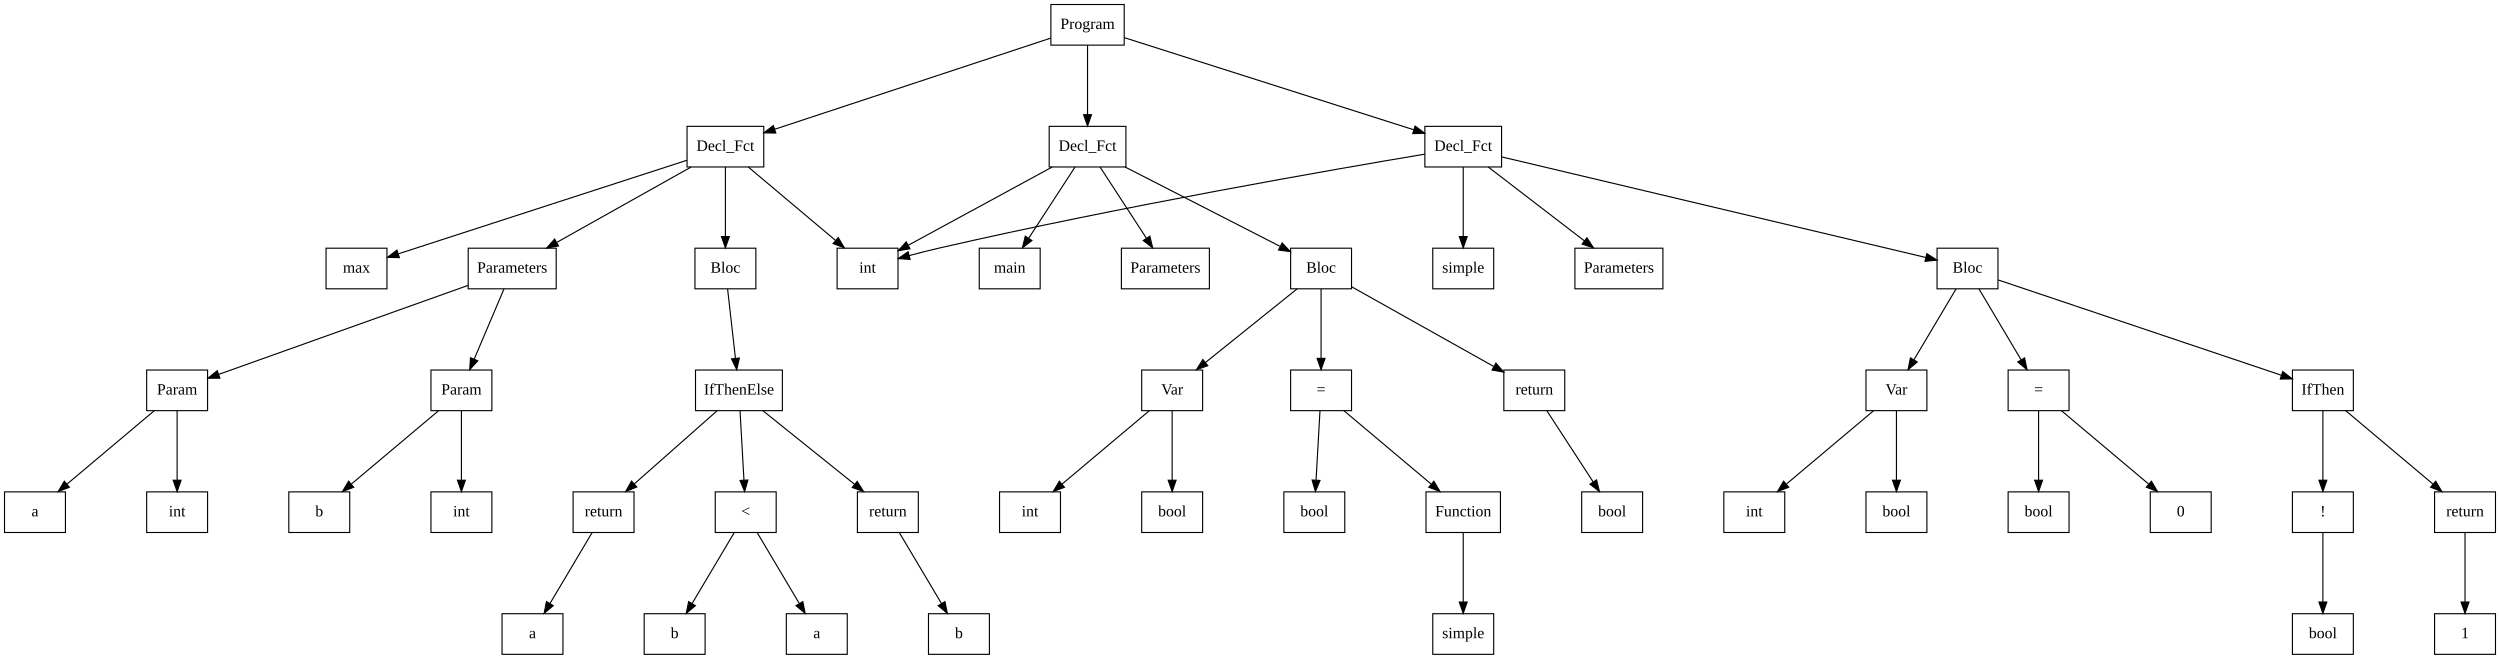
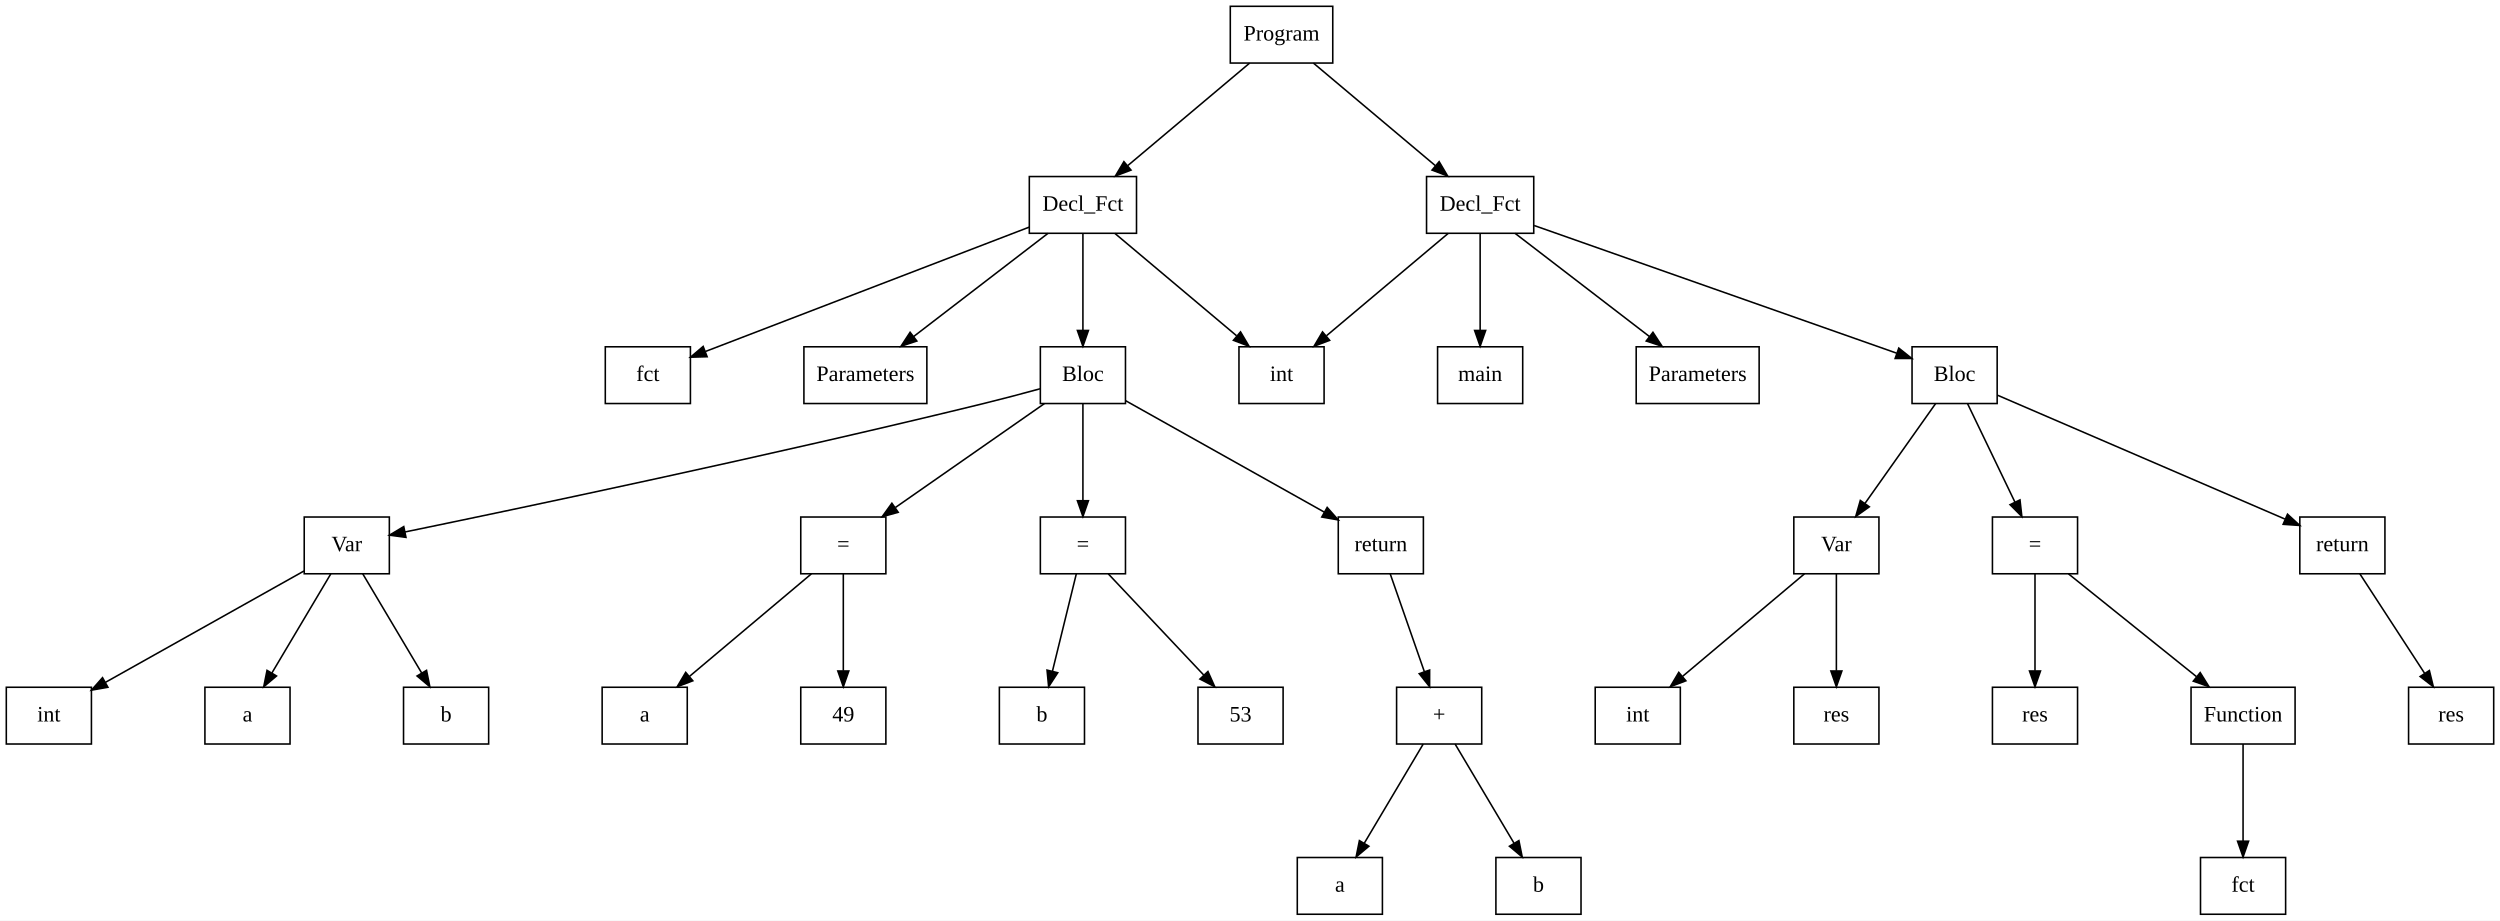
- <svg xmlns="http://www.w3.org/2000/svg" width="2216pt" height="584pt" viewBox="0.00 0.00 2216.00 584.00">
+ <svg xmlns="http://www.w3.org/2000/svg" width="1586pt" height="584pt" viewBox="0.00 0.00 1586.00 584.00">
  <g id="graph0" class="graph" transform="scale(1 1) rotate(0) translate(4 580)">
-     <polygon fill="white" stroke="transparent" points="-4,4 -4,-580 2212,-580 2212,4 -4,4" />
+     <polygon fill="white" stroke="transparent" points="-4,4 -4,-580 1582,-580 1582,4 -4,4" />
    <g id="node1" class="node">
-       <polygon fill="none" stroke="black" points="992.5,-576 927.5,-576 927.5,-540 992.5,-540 992.5,-576" />
-       <text text-anchor="middle" x="960" y="-554.3" font-family="Times New Roman,serif" font-size="14.00">Program</text>
+       <polygon fill="none" stroke="black" points="841.5,-576 776.5,-576 776.5,-540 841.5,-540 841.5,-576" />
+       <text text-anchor="middle" x="809" y="-554.3" font-family="Times New Roman,serif" font-size="14.00">Program</text>
    </g>
    <g id="node2" class="node">
-       <polygon fill="none" stroke="black" points="1327,-468 1259,-468 1259,-432 1327,-432 1327,-468" />
-       <text text-anchor="middle" x="1293" y="-446.3" font-family="Times New Roman,serif" font-size="14.00">Decl_Fct</text>
+       <polygon fill="none" stroke="black" points="717,-468 649,-468 649,-432 717,-432 717,-468" />
+       <text text-anchor="middle" x="683" y="-446.3" font-family="Times New Roman,serif" font-size="14.00">Decl_Fct</text>
+     </g>
+     <g id="edge19" class="edge">
+       <path fill="none" stroke="black" d="M788.76,-539.97C767.85,-522.38 735.04,-494.78 711.51,-474.99" />
+       <polygon fill="black" stroke="black" points="713.52,-472.1 703.61,-468.34 709.01,-477.46 713.52,-472.1" />
+     </g>
+     <g id="node21" class="node">
+       <polygon fill="none" stroke="black" points="969,-468 901,-468 901,-432 969,-432 969,-468" />
+       <text text-anchor="middle" x="935" y="-446.3" font-family="Times New Roman,serif" font-size="14.00">Decl_Fct</text>
+     </g>
+     <g id="edge33" class="edge">
+       <path fill="none" stroke="black" d="M829.24,-539.97C850.15,-522.38 882.96,-494.78 906.49,-474.99" />
+       <polygon fill="black" stroke="black" points="908.99,-477.46 914.39,-468.34 904.48,-472.1 908.99,-477.46" />
+     </g>
+     <g id="node3" class="node">
+       <polygon fill="none" stroke="black" points="836,-360 782,-360 782,-324 836,-324 836,-360" />
+       <text text-anchor="middle" x="809" y="-338.3" font-family="Times New Roman,serif" font-size="14.00">int</text>
+     </g>
+     <g id="edge15" class="edge">
+       <path fill="none" stroke="black" d="M703.24,-431.97C724.15,-414.38 756.96,-386.78 780.49,-366.99" />
+       <polygon fill="black" stroke="black" points="782.99,-369.46 788.39,-360.34 778.48,-364.1 782.99,-369.46" />
+     </g>
+     <g id="node4" class="node">
+       <polygon fill="none" stroke="black" points="434,-360 380,-360 380,-324 434,-324 434,-360" />
+       <text text-anchor="middle" x="407" y="-338.3" font-family="Times New Roman,serif" font-size="14.00">fct</text>
    </g>
    <g id="edge16" class="edge">
-       <path fill="none" stroke="black" d="M992.54,-546.64C1052.75,-527.48 1181.57,-486.47 1249.31,-464.91" />
-       <polygon fill="black" stroke="black" points="1250.38,-468.24 1258.84,-461.87 1248.25,-461.57 1250.38,-468.24" />
-     </g>
-     <g id="node18" class="node">
-       <polygon fill="none" stroke="black" points="673,-468 605,-468 605,-432 673,-432 673,-468" />
-       <text text-anchor="middle" x="639" y="-446.3" font-family="Times New Roman,serif" font-size="14.00">Decl_Fct</text>
-     </g>
-     <g id="edge35" class="edge">
-       <path fill="none" stroke="black" d="M927.45,-546.25C869.39,-527.08 747.92,-486.97 682.67,-465.42" />
-       <polygon fill="black" stroke="black" points="683.67,-462.07 673.08,-462.25 681.48,-468.71 683.67,-462.07" />
-     </g>
-     <g id="node36" class="node">
-       <polygon fill="none" stroke="black" points="994,-468 926,-468 926,-432 994,-432 994,-468" />
-       <text text-anchor="middle" x="960" y="-446.3" font-family="Times New Roman,serif" font-size="14.00">Decl_Fct</text>
-     </g>
-     <g id="edge49" class="edge">
-       <path fill="none" stroke="black" d="M960,-539.97C960,-523.38 960,-497.88 960,-478.43" />
-       <polygon fill="black" stroke="black" points="963.5,-478.34 960,-468.34 956.5,-478.34 963.5,-478.34" />
-     </g>
-     <g id="node3" class="node">
-       <polygon fill="none" stroke="black" points="792,-360 738,-360 738,-324 792,-324 792,-360" />
-       <text text-anchor="middle" x="765" y="-338.3" font-family="Times New Roman,serif" font-size="14.00">int</text>
-     </g>
-     <g id="edge12" class="edge">
-       <path fill="none" stroke="black" d="M1258.98,-443.38C1181.9,-430.46 988.2,-396.89 828,-360 819.51,-358.04 810.43,-355.73 801.89,-353.45" />
-       <polygon fill="black" stroke="black" points="802.75,-350.05 792.18,-350.81 800.91,-356.81 802.75,-350.05" />
-     </g>
-     <g id="node4" class="node">
-       <polygon fill="none" stroke="black" points="1320,-360 1266,-360 1266,-324 1320,-324 1320,-360" />
-       <text text-anchor="middle" x="1293" y="-338.3" font-family="Times New Roman,serif" font-size="14.00">simple</text>
-     </g>
-     <g id="edge13" class="edge">
-       <path fill="none" stroke="black" d="M1293,-431.97C1293,-415.38 1293,-389.88 1293,-370.43" />
-       <polygon fill="black" stroke="black" points="1296.5,-370.34 1293,-360.34 1289.5,-370.34 1296.5,-370.34" />
+       <path fill="none" stroke="black" d="M648.88,-435.9C596.61,-415.82 497.13,-377.62 443.48,-357.01" />
+       <polygon fill="black" stroke="black" points="444.6,-353.69 434.01,-353.38 442.09,-360.23 444.6,-353.69" />
    </g>
    <g id="node5" class="node">
-       <polygon fill="none" stroke="black" points="1470,-360 1392,-360 1392,-324 1470,-324 1470,-360" />
-       <text text-anchor="middle" x="1431" y="-338.3" font-family="Times New Roman,serif" font-size="14.00">Parameters</text>
+       <polygon fill="none" stroke="black" points="584,-360 506,-360 506,-324 584,-324 584,-360" />
+       <text text-anchor="middle" x="545" y="-338.3" font-family="Times New Roman,serif" font-size="14.00">Parameters</text>
+     </g>
+     <g id="edge17" class="edge">
+       <path fill="none" stroke="black" d="M660.83,-431.97C637.73,-414.23 601.37,-386.3 575.56,-366.47" />
+       <polygon fill="black" stroke="black" points="577.64,-363.66 567.58,-360.34 573.37,-369.21 577.64,-363.66" />
+     </g>
+     <g id="node6" class="node">
+       <polygon fill="none" stroke="black" points="710,-360 656,-360 656,-324 710,-324 710,-360" />
+       <text text-anchor="middle" x="683" y="-338.3" font-family="Times New Roman,serif" font-size="14.00">Bloc</text>
+     </g>
+     <g id="edge18" class="edge">
+       <path fill="none" stroke="black" d="M683,-431.97C683,-415.38 683,-389.88 683,-370.43" />
+       <polygon fill="black" stroke="black" points="686.5,-370.34 683,-360.34 679.5,-370.34 686.5,-370.34" />
+     </g>
+     <g id="node7" class="node">
+       <polygon fill="none" stroke="black" points="243,-252 189,-252 189,-216 243,-216 243,-252" />
+       <text text-anchor="middle" x="216" y="-230.3" font-family="Times New Roman,serif" font-size="14.00">Var</text>
+     </g>
+     <g id="edge4" class="edge">
+       <path fill="none" stroke="black" d="M655.78,-333.36C644.71,-330.33 631.77,-326.88 620,-324 485.36,-291.02 324.1,-257.18 252.89,-242.52" />
+       <polygon fill="black" stroke="black" points="253.55,-239.09 243.05,-240.5 252.14,-245.94 253.55,-239.09" />
+     </g>
+     <g id="node13" class="node">
+       <polygon fill="none" stroke="black" points="558,-252 504,-252 504,-216 558,-216 558,-252" />
+       <text text-anchor="middle" x="531" y="-230.3" font-family="Times New Roman,serif" font-size="14.00"> = </text>
+     </g>
+     <g id="edge7" class="edge">
+       <path fill="none" stroke="black" d="M658.58,-323.97C632.95,-306.1 592.5,-277.89 564.03,-258.04" />
+       <polygon fill="black" stroke="black" points="565.82,-255.01 555.61,-252.16 561.81,-260.76 565.82,-255.01" />
+     </g>
+     <g id="node16" class="node">
+       <polygon fill="none" stroke="black" points="710,-252 656,-252 656,-216 710,-216 710,-252" />
+       <text text-anchor="middle" x="683" y="-230.3" font-family="Times New Roman,serif" font-size="14.00"> = </text>
+     </g>
+     <g id="edge10" class="edge">
+       <path fill="none" stroke="black" d="M683,-323.97C683,-307.38 683,-281.88 683,-262.43" />
+       <polygon fill="black" stroke="black" points="686.5,-262.34 683,-252.34 679.5,-262.34 686.5,-262.34" />
+     </g>
+     <g id="node20" class="node">
+       <polygon fill="none" stroke="black" points="899,-252 845,-252 845,-216 899,-216 899,-252" />
+       <text text-anchor="middle" x="872" y="-230.3" font-family="Times New Roman,serif" font-size="14.00">return</text>
    </g>
    <g id="edge14" class="edge">
-       <path fill="none" stroke="black" d="M1315.17,-431.97C1338.27,-414.23 1374.63,-386.3 1400.44,-366.47" />
-       <polygon fill="black" stroke="black" points="1402.63,-369.21 1408.42,-360.34 1398.36,-363.66 1402.63,-369.21" />
-     </g>
-     <g id="node6" class="node">
-       <polygon fill="none" stroke="black" points="1767,-360 1713,-360 1713,-324 1767,-324 1767,-360" />
-       <text text-anchor="middle" x="1740" y="-338.3" font-family="Times New Roman,serif" font-size="14.00">Bloc</text>
-     </g>
-     <g id="edge15" class="edge">
-       <path fill="none" stroke="black" d="M1327.33,-440.86C1409.66,-421.34 1617.77,-371.99 1702.87,-351.81" />
-       <polygon fill="black" stroke="black" points="1703.93,-355.15 1712.86,-349.44 1702.32,-348.34 1703.93,-355.15" />
-     </g>
-     <g id="node7" class="node">
-       <polygon fill="none" stroke="black" points="1704,-252 1650,-252 1650,-216 1704,-216 1704,-252" />
-       <text text-anchor="middle" x="1677" y="-230.3" font-family="Times New Roman,serif" font-size="14.00">Var</text>
-     </g>
-     <g id="edge3" class="edge">
-       <path fill="none" stroke="black" d="M1729.88,-323.97C1719.79,-306.99 1704.16,-280.7 1692.51,-261.09" />
-       <polygon fill="black" stroke="black" points="1695.42,-259.15 1687.31,-252.34 1689.41,-262.73 1695.42,-259.15" />
-     </g>
-     <g id="node12" class="node">
-       <polygon fill="none" stroke="black" points="1830,-252 1776,-252 1776,-216 1830,-216 1830,-252" />
-       <text text-anchor="middle" x="1803" y="-230.3" font-family="Times New Roman,serif" font-size="14.00"> = </text>
-     </g>
-     <g id="edge6" class="edge">
-       <path fill="none" stroke="black" d="M1750.12,-323.97C1760.21,-306.99 1775.84,-280.7 1787.49,-261.09" />
-       <polygon fill="black" stroke="black" points="1790.59,-262.73 1792.69,-252.34 1784.58,-259.15 1790.59,-262.73" />
-     </g>
-     <g id="node17" class="node">
-       <polygon fill="none" stroke="black" points="2082,-252 2028,-252 2028,-216 2082,-216 2082,-252" />
-       <text text-anchor="middle" x="2055" y="-230.3" font-family="Times New Roman,serif" font-size="14.00">IfThen</text>
-     </g>
-     <g id="edge11" class="edge">
-       <path fill="none" stroke="black" d="M1767.13,-331.87C1823.65,-312.85 1954.07,-268.96 2018.13,-247.41" />
-       <polygon fill="black" stroke="black" points="2019.46,-250.65 2027.82,-244.14 2017.23,-244.02 2019.46,-250.65" />
+       <path fill="none" stroke="black" d="M710.08,-325.81C743.2,-307.24 799.38,-275.73 836.08,-255.14" />
+       <polygon fill="black" stroke="black" points="837.96,-258.1 844.97,-250.16 834.54,-252 837.96,-258.1" />
    </g>
    <g id="node8" class="node">
-       <polygon fill="none" stroke="black" points="1578,-144 1524,-144 1524,-108 1578,-108 1578,-144" />
-       <text text-anchor="middle" x="1551" y="-122.3" font-family="Times New Roman,serif" font-size="14.00">int</text>
+       <polygon fill="none" stroke="black" points="54,-144 0,-144 0,-108 54,-108 54,-144" />
+       <text text-anchor="middle" x="27" y="-122.3" font-family="Times New Roman,serif" font-size="14.00">int</text>
    </g>
    <g id="edge1" class="edge">
-       <path fill="none" stroke="black" d="M1656.76,-215.97C1635.85,-198.38 1603.04,-170.78 1579.51,-150.99" />
-       <polygon fill="black" stroke="black" points="1581.52,-148.1 1571.61,-144.34 1577.01,-153.46 1581.52,-148.1" />
+       <path fill="none" stroke="black" d="M188.92,-217.81C155.8,-199.24 99.62,-167.73 62.92,-147.14" />
+       <polygon fill="black" stroke="black" points="64.46,-144 54.03,-142.16 61.04,-150.1 64.46,-144" />
    </g>
    <g id="node9" class="node">
-       <polygon fill="none" stroke="black" points="1704,-144 1650,-144 1650,-108 1704,-108 1704,-144" />
-       <text text-anchor="middle" x="1677" y="-122.3" font-family="Times New Roman,serif" font-size="14.00">bool</text>
+       <polygon fill="none" stroke="black" points="180,-144 126,-144 126,-108 180,-108 180,-144" />
+       <text text-anchor="middle" x="153" y="-122.3" font-family="Times New Roman,serif" font-size="14.00">a</text>
    </g>
    <g id="edge2" class="edge">
-       <path fill="none" stroke="black" d="M1677,-215.97C1677,-199.38 1677,-173.88 1677,-154.43" />
-       <polygon fill="black" stroke="black" points="1680.5,-154.34 1677,-144.34 1673.5,-154.34 1680.5,-154.34" />
+       <path fill="none" stroke="black" d="M205.88,-215.97C195.79,-198.99 180.16,-172.7 168.51,-153.09" />
+       <polygon fill="black" stroke="black" points="171.42,-151.15 163.31,-144.34 165.41,-154.73 171.42,-151.15" />
    </g>
    <g id="node10" class="node">
-       <polygon fill="none" stroke="black" points="1830,-144 1776,-144 1776,-108 1830,-108 1830,-144" />
-       <text text-anchor="middle" x="1803" y="-122.3" font-family="Times New Roman,serif" font-size="14.00">bool</text>
-     </g>
-     <g id="node11" class="node">
-       <polygon fill="none" stroke="black" points="1956,-144 1902,-144 1902,-108 1956,-108 1956,-144" />
-       <text text-anchor="middle" x="1929" y="-122.3" font-family="Times New Roman,serif" font-size="14.00">0</text>
-     </g>
-     <g id="edge4" class="edge">
-       <path fill="none" stroke="black" d="M1803,-215.97C1803,-199.38 1803,-173.88 1803,-154.43" />
-       <polygon fill="black" stroke="black" points="1806.5,-154.34 1803,-144.34 1799.5,-154.34 1806.5,-154.34" />
-     </g>
-     <g id="edge5" class="edge">
-       <path fill="none" stroke="black" d="M1823.24,-215.97C1844.15,-198.38 1876.96,-170.78 1900.49,-150.99" />
-       <polygon fill="black" stroke="black" points="1902.99,-153.46 1908.39,-144.34 1898.48,-148.1 1902.99,-153.46" />
-     </g>
-     <g id="node13" class="node">
-       <polygon fill="none" stroke="black" points="2082,-144 2028,-144 2028,-108 2082,-108 2082,-144" />
-       <text text-anchor="middle" x="2055" y="-122.3" font-family="Times New Roman,serif" font-size="14.00">!</text>
-     </g>
-     <g id="node14" class="node">
-       <polygon fill="none" stroke="black" points="2082,-36 2028,-36 2028,0 2082,0 2082,-36" />
-       <text text-anchor="middle" x="2055" y="-14.3" font-family="Times New Roman,serif" font-size="14.00">bool</text>
-     </g>
-     <g id="edge7" class="edge">
-       <path fill="none" stroke="black" d="M2055,-107.97C2055,-91.38 2055,-65.88 2055,-46.43" />
-       <polygon fill="black" stroke="black" points="2058.5,-46.34 2055,-36.34 2051.5,-46.34 2058.5,-46.34" />
-     </g>
-     <g id="node15" class="node">
-       <polygon fill="none" stroke="black" points="2208,-36 2154,-36 2154,0 2208,0 2208,-36" />
-       <text text-anchor="middle" x="2181" y="-14.3" font-family="Times New Roman,serif" font-size="14.00">1</text>
-     </g>
-     <g id="node16" class="node">
-       <polygon fill="none" stroke="black" points="2208,-144 2154,-144 2154,-108 2208,-108 2208,-144" />
-       <text text-anchor="middle" x="2181" y="-122.3" font-family="Times New Roman,serif" font-size="14.00">return</text>
-     </g>
-     <g id="edge8" class="edge">
-       <path fill="none" stroke="black" d="M2181,-107.97C2181,-91.38 2181,-65.88 2181,-46.43" />
-       <polygon fill="black" stroke="black" points="2184.5,-46.34 2181,-36.34 2177.5,-46.34 2184.5,-46.34" />
-     </g>
-     <g id="edge9" class="edge">
-       <path fill="none" stroke="black" d="M2055,-215.97C2055,-199.38 2055,-173.88 2055,-154.43" />
-       <polygon fill="black" stroke="black" points="2058.5,-154.34 2055,-144.34 2051.5,-154.34 2058.5,-154.34" />
-     </g>
-     <g id="edge10" class="edge">
-       <path fill="none" stroke="black" d="M2075.24,-215.97C2096.15,-198.38 2128.96,-170.78 2152.49,-150.99" />
-       <polygon fill="black" stroke="black" points="2154.99,-153.46 2160.39,-144.34 2150.48,-148.1 2154.99,-153.46" />
-     </g>
-     <g id="edge31" class="edge">
-       <path fill="none" stroke="black" d="M659.24,-431.97C680.15,-414.38 712.96,-386.78 736.49,-366.99" />
-       <polygon fill="black" stroke="black" points="738.99,-369.46 744.39,-360.34 734.48,-364.1 738.99,-369.46" />
-     </g>
-     <g id="node19" class="node">
-       <polygon fill="none" stroke="black" points="339,-360 285,-360 285,-324 339,-324 339,-360" />
-       <text text-anchor="middle" x="312" y="-338.3" font-family="Times New Roman,serif" font-size="14.00">max</text>
-     </g>
-     <g id="edge32" class="edge">
-       <path fill="none" stroke="black" d="M604.93,-437.96C543.13,-417.92 413.05,-375.75 349.09,-355.02" />
-       <polygon fill="black" stroke="black" points="350.01,-351.64 339.42,-351.89 347.85,-358.3 350.01,-351.64" />
-     </g>
-     <g id="node20" class="node">
-       <polygon fill="none" stroke="black" points="489,-360 411,-360 411,-324 489,-324 489,-360" />
-       <text text-anchor="middle" x="450" y="-338.3" font-family="Times New Roman,serif" font-size="14.00">Parameters</text>
-     </g>
-     <g id="edge33" class="edge">
-       <path fill="none" stroke="black" d="M608.63,-431.97C576.35,-413.86 525.17,-385.16 489.71,-365.27" />
-       <polygon fill="black" stroke="black" points="491.04,-362 480.6,-360.16 487.61,-368.11 491.04,-362" />
-     </g>
-     <g id="node27" class="node">
-       <polygon fill="none" stroke="black" points="666,-360 612,-360 612,-324 666,-324 666,-360" />
-       <text text-anchor="middle" x="639" y="-338.3" font-family="Times New Roman,serif" font-size="14.00">Bloc</text>
-     </g>
-     <g id="edge34" class="edge">
-       <path fill="none" stroke="black" d="M639,-431.97C639,-415.38 639,-389.88 639,-370.43" />
-       <polygon fill="black" stroke="black" points="642.5,-370.34 639,-360.34 635.5,-370.34 642.5,-370.34" />
-     </g>
-     <g id="node21" class="node">
-       <polygon fill="none" stroke="black" points="180,-252 126,-252 126,-216 180,-216 180,-252" />
-       <text text-anchor="middle" x="153" y="-230.3" font-family="Times New Roman,serif" font-size="14.00">Param</text>
-     </g>
-     <g id="edge19" class="edge">
-       <path fill="none" stroke="black" d="M410.87,-327.03C353.21,-306.46 246.2,-268.26 189.87,-248.16" />
-       <polygon fill="black" stroke="black" points="190.89,-244.81 180.29,-244.74 188.54,-251.4 190.89,-244.81" />
-     </g>
-     <g id="node24" class="node">
-       <polygon fill="none" stroke="black" points="432,-252 378,-252 378,-216 432,-216 432,-252" />
-       <text text-anchor="middle" x="405" y="-230.3" font-family="Times New Roman,serif" font-size="14.00">Param</text>
-     </g>
-     <g id="edge22" class="edge">
-       <path fill="none" stroke="black" d="M442.77,-323.97C435.63,-307.15 424.6,-281.17 416.3,-261.62" />
-       <polygon fill="black" stroke="black" points="419.49,-260.18 412.36,-252.34 413.05,-262.91 419.49,-260.18" />
-     </g>
-     <g id="node22" class="node">
-       <polygon fill="none" stroke="black" points="180,-144 126,-144 126,-108 180,-108 180,-144" />
-       <text text-anchor="middle" x="153" y="-122.3" font-family="Times New Roman,serif" font-size="14.00">int</text>
-     </g>
-     <g id="edge17" class="edge">
-       <path fill="none" stroke="black" d="M153,-215.97C153,-199.38 153,-173.88 153,-154.43" />
-       <polygon fill="black" stroke="black" points="156.5,-154.34 153,-144.34 149.5,-154.34 156.5,-154.34" />
-     </g>
-     <g id="node23" class="node">
-       <polygon fill="none" stroke="black" points="54,-144 0,-144 0,-108 54,-108 54,-144" />
-       <text text-anchor="middle" x="27" y="-122.3" font-family="Times New Roman,serif" font-size="14.00">a</text>
-     </g>
-     <g id="edge18" class="edge">
-       <path fill="none" stroke="black" d="M132.76,-215.97C111.85,-198.38 79.04,-170.78 55.51,-150.99" />
-       <polygon fill="black" stroke="black" points="57.52,-148.1 47.61,-144.34 53.01,-153.46 57.52,-148.1" />
-     </g>
-     <g id="node25" class="node">
-       <polygon fill="none" stroke="black" points="432,-144 378,-144 378,-108 432,-108 432,-144" />
-       <text text-anchor="middle" x="405" y="-122.3" font-family="Times New Roman,serif" font-size="14.00">int</text>
-     </g>
-     <g id="edge20" class="edge">
-       <path fill="none" stroke="black" d="M405,-215.97C405,-199.38 405,-173.88 405,-154.43" />
-       <polygon fill="black" stroke="black" points="408.5,-154.34 405,-144.34 401.5,-154.34 408.5,-154.34" />
-     </g>
-     <g id="node26" class="node">
      <polygon fill="none" stroke="black" points="306,-144 252,-144 252,-108 306,-108 306,-144" />
      <text text-anchor="middle" x="279" y="-122.3" font-family="Times New Roman,serif" font-size="14.00">b</text>
    </g>
+     <g id="edge3" class="edge">
+       <path fill="none" stroke="black" d="M226.12,-215.97C236.21,-198.99 251.84,-172.7 263.49,-153.09" />
+       <polygon fill="black" stroke="black" points="266.59,-154.73 268.69,-144.34 260.58,-151.15 266.59,-154.73" />
+     </g>
+     <g id="node11" class="node">
+       <polygon fill="none" stroke="black" points="432,-144 378,-144 378,-108 432,-108 432,-144" />
+       <text text-anchor="middle" x="405" y="-122.3" font-family="Times New Roman,serif" font-size="14.00">a</text>
+     </g>
+     <g id="node12" class="node">
+       <polygon fill="none" stroke="black" points="558,-144 504,-144 504,-108 558,-108 558,-144" />
+       <text text-anchor="middle" x="531" y="-122.3" font-family="Times New Roman,serif" font-size="14.00">49</text>
+     </g>
+     <g id="edge5" class="edge">
+       <path fill="none" stroke="black" d="M510.76,-215.97C489.85,-198.38 457.04,-170.78 433.51,-150.99" />
+       <polygon fill="black" stroke="black" points="435.52,-148.1 425.61,-144.34 431.01,-153.46 435.52,-148.1" />
+     </g>
+     <g id="edge6" class="edge">
+       <path fill="none" stroke="black" d="M531,-215.97C531,-199.38 531,-173.88 531,-154.43" />
+       <polygon fill="black" stroke="black" points="534.5,-154.34 531,-144.34 527.5,-154.34 534.5,-154.34" />
+     </g>
+     <g id="node14" class="node">
+       <polygon fill="none" stroke="black" points="684,-144 630,-144 630,-108 684,-108 684,-144" />
+       <text text-anchor="middle" x="657" y="-122.3" font-family="Times New Roman,serif" font-size="14.00">b</text>
+     </g>
+     <g id="node15" class="node">
+       <polygon fill="none" stroke="black" points="810,-144 756,-144 756,-108 810,-108 810,-144" />
+       <text text-anchor="middle" x="783" y="-122.3" font-family="Times New Roman,serif" font-size="14.00">53</text>
+     </g>
+     <g id="edge8" class="edge">
+       <path fill="none" stroke="black" d="M678.82,-215.97C674.73,-199.3 668.44,-173.65 663.66,-154.16" />
+       <polygon fill="black" stroke="black" points="667.03,-153.22 661.25,-144.34 660.24,-154.89 667.03,-153.22" />
+     </g>
+     <g id="edge9" class="edge">
+       <path fill="none" stroke="black" d="M699.07,-215.97C715.44,-198.61 741.02,-171.5 759.63,-151.77" />
+       <polygon fill="black" stroke="black" points="762.32,-154.02 766.64,-144.34 757.23,-149.21 762.32,-154.02" />
+     </g>
+     <g id="node17" class="node">
+       <polygon fill="none" stroke="black" points="873,-36 819,-36 819,0 873,0 873,-36" />
+       <text text-anchor="middle" x="846" y="-14.3" font-family="Times New Roman,serif" font-size="14.00">a</text>
+     </g>
+     <g id="node18" class="node">
+       <polygon fill="none" stroke="black" points="999,-36 945,-36 945,0 999,0 999,-36" />
+       <text text-anchor="middle" x="972" y="-14.3" font-family="Times New Roman,serif" font-size="14.00">b</text>
+     </g>
+     <g id="node19" class="node">
+       <polygon fill="none" stroke="black" points="936,-144 882,-144 882,-108 936,-108 936,-144" />
+       <text text-anchor="middle" x="909" y="-122.3" font-family="Times New Roman,serif" font-size="14.00">+</text>
+     </g>
+     <g id="edge11" class="edge">
+       <path fill="none" stroke="black" d="M898.88,-107.97C888.79,-90.99 873.16,-64.7 861.51,-45.09" />
+       <polygon fill="black" stroke="black" points="864.42,-43.15 856.31,-36.34 858.41,-46.73 864.42,-43.15" />
+     </g>
+     <g id="edge12" class="edge">
+       <path fill="none" stroke="black" d="M919.12,-107.97C929.21,-90.99 944.84,-64.7 956.49,-45.09" />
+       <polygon fill="black" stroke="black" points="959.59,-46.73 961.69,-36.34 953.58,-43.15 959.59,-46.73" />
+     </g>
+     <g id="edge13" class="edge">
+       <path fill="none" stroke="black" d="M877.94,-215.97C883.79,-199.22 892.8,-173.41 899.61,-153.89" />
+       <polygon fill="black" stroke="black" points="902.96,-154.94 902.95,-144.34 896.35,-152.63 902.96,-154.94" />
+     </g>
+     <g id="edge29" class="edge">
+       <path fill="none" stroke="black" d="M914.76,-431.97C893.85,-414.38 861.04,-386.78 837.51,-366.99" />
+       <polygon fill="black" stroke="black" points="839.52,-364.1 829.61,-360.34 835.01,-369.46 839.52,-364.1" />
+     </g>
+     <g id="node22" class="node">
+       <polygon fill="none" stroke="black" points="962,-360 908,-360 908,-324 962,-324 962,-360" />
+       <text text-anchor="middle" x="935" y="-338.3" font-family="Times New Roman,serif" font-size="14.00">main</text>
+     </g>
+     <g id="edge30" class="edge">
+       <path fill="none" stroke="black" d="M935,-431.97C935,-415.38 935,-389.88 935,-370.43" />
+       <polygon fill="black" stroke="black" points="938.5,-370.34 935,-360.34 931.5,-370.34 938.5,-370.34" />
+     </g>
+     <g id="node23" class="node">
+       <polygon fill="none" stroke="black" points="1112,-360 1034,-360 1034,-324 1112,-324 1112,-360" />
+       <text text-anchor="middle" x="1073" y="-338.3" font-family="Times New Roman,serif" font-size="14.00">Parameters</text>
+     </g>
+     <g id="edge31" class="edge">
+       <path fill="none" stroke="black" d="M957.17,-431.97C980.27,-414.23 1016.63,-386.3 1042.44,-366.47" />
+       <polygon fill="black" stroke="black" points="1044.63,-369.21 1050.42,-360.34 1040.36,-363.66 1044.63,-369.21" />
+     </g>
+     <g id="node24" class="node">
+       <polygon fill="none" stroke="black" points="1263,-360 1209,-360 1209,-324 1263,-324 1263,-360" />
+       <text text-anchor="middle" x="1236" y="-338.3" font-family="Times New Roman,serif" font-size="14.00">Bloc</text>
+     </g>
+     <g id="edge32" class="edge">
+       <path fill="none" stroke="black" d="M969.24,-436.94C1026.33,-416.84 1140.52,-376.62 1199.25,-355.94" />
+       <polygon fill="black" stroke="black" points="1200.59,-359.18 1208.86,-352.56 1198.27,-352.58 1200.59,-359.18" />
+     </g>
+     <g id="node25" class="node">
+       <polygon fill="none" stroke="black" points="1188,-252 1134,-252 1134,-216 1188,-216 1188,-252" />
+       <text text-anchor="middle" x="1161" y="-230.3" font-family="Times New Roman,serif" font-size="14.00">Var</text>
+     </g>
+     <g id="edge22" class="edge">
+       <path fill="none" stroke="black" d="M1223.95,-323.97C1211.83,-306.84 1193,-280.22 1179.08,-260.56" />
+       <polygon fill="black" stroke="black" points="1181.9,-258.48 1173.27,-252.34 1176.19,-262.53 1181.9,-258.48" />
+     </g>
+     <g id="node31" class="node">
+       <polygon fill="none" stroke="black" points="1314,-252 1260,-252 1260,-216 1314,-216 1314,-252" />
+       <text text-anchor="middle" x="1287" y="-230.3" font-family="Times New Roman,serif" font-size="14.00"> = </text>
+     </g>
+     <g id="edge26" class="edge">
+       <path fill="none" stroke="black" d="M1244.19,-323.97C1252.32,-307.07 1264.9,-280.94 1274.32,-261.36" />
+       <polygon fill="black" stroke="black" points="1277.48,-262.87 1278.66,-252.34 1271.17,-259.83 1277.48,-262.87" />
+     </g>
+     <g id="node33" class="node">
+       <polygon fill="none" stroke="black" points="1509,-252 1455,-252 1455,-216 1509,-216 1509,-252" />
+       <text text-anchor="middle" x="1482" y="-230.3" font-family="Times New Roman,serif" font-size="14.00">return</text>
+     </g>
+     <g id="edge28" class="edge">
+       <path fill="none" stroke="black" d="M1263.27,-329.25C1307.71,-310.1 1395.81,-272.14 1445.57,-250.7" />
+       <polygon fill="black" stroke="black" points="1447.19,-253.81 1454.99,-246.64 1444.42,-247.38 1447.19,-253.81" />
+     </g>
+     <g id="node26" class="node">
+       <polygon fill="none" stroke="black" points="1062,-144 1008,-144 1008,-108 1062,-108 1062,-144" />
+       <text text-anchor="middle" x="1035" y="-122.3" font-family="Times New Roman,serif" font-size="14.00">int</text>
+     </g>
+     <g id="edge20" class="edge">
+       <path fill="none" stroke="black" d="M1140.76,-215.97C1119.85,-198.38 1087.04,-170.78 1063.51,-150.99" />
+       <polygon fill="black" stroke="black" points="1065.52,-148.1 1055.61,-144.34 1061.01,-153.46 1065.52,-148.1" />
+     </g>
+     <g id="node27" class="node">
+       <polygon fill="none" stroke="black" points="1188,-144 1134,-144 1134,-108 1188,-108 1188,-144" />
+       <text text-anchor="middle" x="1161" y="-122.3" font-family="Times New Roman,serif" font-size="14.00">res</text>
+     </g>
    <g id="edge21" class="edge">
-       <path fill="none" stroke="black" d="M384.76,-215.97C363.85,-198.38 331.04,-170.78 307.51,-150.99" />
-       <polygon fill="black" stroke="black" points="309.52,-148.1 299.61,-144.34 305.01,-153.46 309.52,-148.1" />
-     </g>
-     <g id="node35" class="node">
-       <polygon fill="none" stroke="black" points="689.5,-252 612.5,-252 612.5,-216 689.5,-216 689.5,-252" />
-       <text text-anchor="middle" x="651" y="-230.3" font-family="Times New Roman,serif" font-size="14.00">IfThenElse</text>
-     </g>
-     <g id="edge30" class="edge">
-       <path fill="none" stroke="black" d="M640.93,-323.97C642.81,-307.38 645.69,-281.88 647.89,-262.43" />
-       <polygon fill="black" stroke="black" points="651.39,-262.67 649.04,-252.34 644.43,-261.88 651.39,-262.67" />
+       <path fill="none" stroke="black" d="M1161,-215.97C1161,-199.38 1161,-173.88 1161,-154.43" />
+       <polygon fill="black" stroke="black" points="1164.5,-154.34 1161,-144.34 1157.5,-154.34 1164.5,-154.34" />
    </g>
    <g id="node28" class="node">
-       <polygon fill="none" stroke="black" points="747,-36 693,-36 693,0 747,0 747,-36" />
-       <text text-anchor="middle" x="720" y="-14.3" font-family="Times New Roman,serif" font-size="14.00">a</text>
+       <polygon fill="none" stroke="black" points="1314,-144 1260,-144 1260,-108 1314,-108 1314,-144" />
+       <text text-anchor="middle" x="1287" y="-122.3" font-family="Times New Roman,serif" font-size="14.00">res</text>
    </g>
    <g id="node29" class="node">
-       <polygon fill="none" stroke="black" points="621,-36 567,-36 567,0 621,0 621,-36" />
-       <text text-anchor="middle" x="594" y="-14.3" font-family="Times New Roman,serif" font-size="14.00">b</text>
+       <polygon fill="none" stroke="black" points="1446,-36 1392,-36 1392,0 1446,0 1446,-36" />
+       <text text-anchor="middle" x="1419" y="-14.3" font-family="Times New Roman,serif" font-size="14.00">fct</text>
    </g>
    <g id="node30" class="node">
-       <polygon fill="none" stroke="black" points="684,-144 630,-144 630,-108 684,-108 684,-144" />
-       <text text-anchor="middle" x="657" y="-122.3" font-family="Times New Roman,serif" font-size="14.00">&lt;</text>
+       <polygon fill="none" stroke="black" points="1452,-144 1386,-144 1386,-108 1452,-108 1452,-144" />
+       <text text-anchor="middle" x="1419" y="-122.3" font-family="Times New Roman,serif" font-size="14.00">Function</text>
    </g>
    <g id="edge23" class="edge">
-       <path fill="none" stroke="black" d="M667.12,-107.97C677.21,-90.99 692.84,-64.7 704.49,-45.09" />
-       <polygon fill="black" stroke="black" points="707.59,-46.73 709.69,-36.34 701.58,-43.15 707.59,-46.73" />
+       <path fill="none" stroke="black" d="M1419,-107.97C1419,-91.38 1419,-65.88 1419,-46.43" />
+       <polygon fill="black" stroke="black" points="1422.5,-46.34 1419,-36.34 1415.5,-46.34 1422.5,-46.34" />
    </g>
    <g id="edge24" class="edge">
-       <path fill="none" stroke="black" d="M646.88,-107.97C636.79,-90.99 621.16,-64.7 609.51,-45.09" />
-       <polygon fill="black" stroke="black" points="612.42,-43.15 604.31,-36.34 606.41,-46.73 612.42,-43.15" />
-     </g>
-     <g id="node31" class="node">
-       <polygon fill="none" stroke="black" points="873,-36 819,-36 819,0 873,0 873,-36" />
-       <text text-anchor="middle" x="846" y="-14.3" font-family="Times New Roman,serif" font-size="14.00">b</text>
+       <path fill="none" stroke="black" d="M1287,-215.97C1287,-199.38 1287,-173.88 1287,-154.43" />
+       <polygon fill="black" stroke="black" points="1290.5,-154.34 1287,-144.34 1283.5,-154.34 1290.5,-154.34" />
+     </g>
+     <g id="edge25" class="edge">
+       <path fill="none" stroke="black" d="M1308.21,-215.97C1330.21,-198.3 1364.78,-170.54 1389.45,-150.73" />
+       <polygon fill="black" stroke="black" points="1391.8,-153.33 1397.41,-144.34 1387.42,-147.87 1391.8,-153.33" />
    </g>
    <g id="node32" class="node">
-       <polygon fill="none" stroke="black" points="810,-144 756,-144 756,-108 810,-108 810,-144" />
-       <text text-anchor="middle" x="783" y="-122.3" font-family="Times New Roman,serif" font-size="14.00">return</text>
-     </g>
-     <g id="edge25" class="edge">
-       <path fill="none" stroke="black" d="M793.12,-107.97C803.21,-90.99 818.84,-64.7 830.49,-45.09" />
-       <polygon fill="black" stroke="black" points="833.59,-46.73 835.69,-36.34 827.58,-43.15 833.59,-46.73" />
-     </g>
-     <g id="node33" class="node">
-       <polygon fill="none" stroke="black" points="495,-36 441,-36 441,0 495,0 495,-36" />
-       <text text-anchor="middle" x="468" y="-14.3" font-family="Times New Roman,serif" font-size="14.00">a</text>
-     </g>
-     <g id="node34" class="node">
-       <polygon fill="none" stroke="black" points="558,-144 504,-144 504,-108 558,-108 558,-144" />
-       <text text-anchor="middle" x="531" y="-122.3" font-family="Times New Roman,serif" font-size="14.00">return</text>
-     </g>
-     <g id="edge26" class="edge">
-       <path fill="none" stroke="black" d="M520.88,-107.97C510.79,-90.99 495.16,-64.7 483.51,-45.09" />
-       <polygon fill="black" stroke="black" points="486.42,-43.15 478.31,-36.34 480.41,-46.73 486.42,-43.15" />
+       <polygon fill="none" stroke="black" points="1578,-144 1524,-144 1524,-108 1578,-108 1578,-144" />
+       <text text-anchor="middle" x="1551" y="-122.3" font-family="Times New Roman,serif" font-size="14.00">res</text>
    </g>
    <g id="edge27" class="edge">
-       <path fill="none" stroke="black" d="M651.96,-215.97C652.9,-199.38 654.35,-173.88 655.45,-154.43" />
-       <polygon fill="black" stroke="black" points="658.95,-154.52 656.02,-144.34 651.96,-154.13 658.95,-154.52" />
-     </g>
-     <g id="edge28" class="edge">
-       <path fill="none" stroke="black" d="M672.21,-215.97C694.21,-198.3 728.78,-170.54 753.45,-150.73" />
-       <polygon fill="black" stroke="black" points="755.8,-153.33 761.41,-144.34 751.42,-147.87 755.8,-153.33" />
-     </g>
-     <g id="edge29" class="edge">
-       <path fill="none" stroke="black" d="M631.72,-215.97C611.81,-198.38 580.56,-170.78 558.16,-150.99" />
-       <polygon fill="black" stroke="black" points="560.44,-148.34 550.63,-144.34 555.81,-153.58 560.44,-148.34" />
-     </g>
-     <g id="edge45" class="edge">
-       <path fill="none" stroke="black" d="M928.67,-431.97C893.83,-413.03 837.66,-382.5 801.03,-362.59" />
-       <polygon fill="black" stroke="black" points="802.62,-359.47 792.16,-357.77 799.28,-365.62 802.62,-359.47" />
-     </g>
-     <g id="node37" class="node">
-       <polygon fill="none" stroke="black" points="918,-360 864,-360 864,-324 918,-324 918,-360" />
-       <text text-anchor="middle" x="891" y="-338.3" font-family="Times New Roman,serif" font-size="14.00">main</text>
-     </g>
-     <g id="edge46" class="edge">
-       <path fill="none" stroke="black" d="M948.91,-431.97C937.81,-414.92 920.59,-388.46 907.81,-368.82" />
-       <polygon fill="black" stroke="black" points="910.68,-366.81 902.29,-360.34 904.81,-370.63 910.68,-366.81" />
-     </g>
-     <g id="node38" class="node">
-       <polygon fill="none" stroke="black" points="1068,-360 990,-360 990,-324 1068,-324 1068,-360" />
-       <text text-anchor="middle" x="1029" y="-338.3" font-family="Times New Roman,serif" font-size="14.00">Parameters</text>
-     </g>
-     <g id="edge47" class="edge">
-       <path fill="none" stroke="black" d="M971.09,-431.97C982.19,-414.92 999.41,-388.46 1012.19,-368.82" />
-       <polygon fill="black" stroke="black" points="1015.19,-370.63 1017.71,-360.34 1009.32,-366.81 1015.19,-370.63" />
-     </g>
-     <g id="node39" class="node">
-       <polygon fill="none" stroke="black" points="1194,-360 1140,-360 1140,-324 1194,-324 1194,-360" />
-       <text text-anchor="middle" x="1167" y="-338.3" font-family="Times New Roman,serif" font-size="14.00">Bloc</text>
-     </g>
-     <g id="edge48" class="edge">
-       <path fill="none" stroke="black" d="M993.26,-431.97C1030.77,-412.76 1091.57,-381.62 1130.4,-361.74" />
-       <polygon fill="black" stroke="black" points="1132.47,-364.62 1139.77,-356.94 1129.28,-358.39 1132.47,-364.62" />
-     </g>
-     <g id="node40" class="node">
-       <polygon fill="none" stroke="black" points="1062,-252 1008,-252 1008,-216 1062,-216 1062,-252" />
-       <text text-anchor="middle" x="1035" y="-230.3" font-family="Times New Roman,serif" font-size="14.00">Var</text>
-     </g>
-     <g id="edge38" class="edge">
-       <path fill="none" stroke="black" d="M1145.79,-323.97C1123.79,-306.3 1089.22,-278.54 1064.55,-258.73" />
-       <polygon fill="black" stroke="black" points="1066.58,-255.87 1056.59,-252.34 1062.2,-261.33 1066.58,-255.87" />
-     </g>
-     <g id="node46" class="node">
-       <polygon fill="none" stroke="black" points="1194,-252 1140,-252 1140,-216 1194,-216 1194,-252" />
-       <text text-anchor="middle" x="1167" y="-230.3" font-family="Times New Roman,serif" font-size="14.00"> = </text>
-     </g>
-     <g id="edge42" class="edge">
-       <path fill="none" stroke="black" d="M1167,-323.97C1167,-307.38 1167,-281.88 1167,-262.43" />
-       <polygon fill="black" stroke="black" points="1170.5,-262.34 1167,-252.34 1163.5,-262.34 1170.5,-262.34" />
-     </g>
-     <g id="node48" class="node">
-       <polygon fill="none" stroke="black" points="1383,-252 1329,-252 1329,-216 1383,-216 1383,-252" />
-       <text text-anchor="middle" x="1356" y="-230.3" font-family="Times New Roman,serif" font-size="14.00">return</text>
-     </g>
-     <g id="edge44" class="edge">
-       <path fill="none" stroke="black" d="M1194.08,-325.81C1227.2,-307.24 1283.38,-275.73 1320.08,-255.14" />
-       <polygon fill="black" stroke="black" points="1321.96,-258.1 1328.97,-250.16 1318.54,-252 1321.96,-258.1" />
-     </g>
-     <g id="node41" class="node">
-       <polygon fill="none" stroke="black" points="936,-144 882,-144 882,-108 936,-108 936,-144" />
-       <text text-anchor="middle" x="909" y="-122.3" font-family="Times New Roman,serif" font-size="14.00">int</text>
-     </g>
-     <g id="edge36" class="edge">
-       <path fill="none" stroke="black" d="M1014.76,-215.97C993.85,-198.38 961.04,-170.78 937.51,-150.99" />
-       <polygon fill="black" stroke="black" points="939.52,-148.1 929.61,-144.34 935.01,-153.46 939.52,-148.1" />
-     </g>
-     <g id="node42" class="node">
-       <polygon fill="none" stroke="black" points="1062,-144 1008,-144 1008,-108 1062,-108 1062,-144" />
-       <text text-anchor="middle" x="1035" y="-122.3" font-family="Times New Roman,serif" font-size="14.00">bool</text>
-     </g>
-     <g id="edge37" class="edge">
-       <path fill="none" stroke="black" d="M1035,-215.97C1035,-199.38 1035,-173.88 1035,-154.43" />
-       <polygon fill="black" stroke="black" points="1038.5,-154.34 1035,-144.34 1031.5,-154.34 1038.5,-154.34" />
-     </g>
-     <g id="node43" class="node">
-       <polygon fill="none" stroke="black" points="1188,-144 1134,-144 1134,-108 1188,-108 1188,-144" />
-       <text text-anchor="middle" x="1161" y="-122.3" font-family="Times New Roman,serif" font-size="14.00">bool</text>
-     </g>
-     <g id="node44" class="node">
-       <polygon fill="none" stroke="black" points="1320,-36 1266,-36 1266,0 1320,0 1320,-36" />
-       <text text-anchor="middle" x="1293" y="-14.3" font-family="Times New Roman,serif" font-size="14.00">simple</text>
-     </g>
-     <g id="node45" class="node">
-       <polygon fill="none" stroke="black" points="1326,-144 1260,-144 1260,-108 1326,-108 1326,-144" />
-       <text text-anchor="middle" x="1293" y="-122.3" font-family="Times New Roman,serif" font-size="14.00">Function</text>
-     </g>
-     <g id="edge39" class="edge">
-       <path fill="none" stroke="black" d="M1293,-107.97C1293,-91.38 1293,-65.88 1293,-46.43" />
-       <polygon fill="black" stroke="black" points="1296.5,-46.34 1293,-36.34 1289.5,-46.34 1296.5,-46.34" />
-     </g>
-     <g id="edge40" class="edge">
-       <path fill="none" stroke="black" d="M1166.04,-215.97C1165.1,-199.38 1163.65,-173.88 1162.55,-154.43" />
-       <polygon fill="black" stroke="black" points="1166.04,-154.13 1161.98,-144.34 1159.05,-154.52 1166.04,-154.13" />
-     </g>
-     <g id="edge41" class="edge">
-       <path fill="none" stroke="black" d="M1187.24,-215.97C1208.15,-198.38 1240.96,-170.78 1264.49,-150.99" />
-       <polygon fill="black" stroke="black" points="1266.99,-153.46 1272.39,-144.34 1262.48,-148.1 1266.99,-153.46" />
-     </g>
-     <g id="node47" class="node">
-       <polygon fill="none" stroke="black" points="1452,-144 1398,-144 1398,-108 1452,-108 1452,-144" />
-       <text text-anchor="middle" x="1425" y="-122.3" font-family="Times New Roman,serif" font-size="14.00">bool</text>
-     </g>
-     <g id="edge43" class="edge">
-       <path fill="none" stroke="black" d="M1367.09,-215.97C1378.19,-198.92 1395.41,-172.46 1408.19,-152.82" />
-       <polygon fill="black" stroke="black" points="1411.19,-154.63 1413.71,-144.34 1405.32,-150.81 1411.19,-154.63" />
+       <path fill="none" stroke="black" d="M1493.09,-215.97C1504.19,-198.92 1521.41,-172.46 1534.19,-152.82" />
+       <polygon fill="black" stroke="black" points="1537.19,-154.63 1539.71,-144.34 1531.32,-150.81 1537.19,-154.63" />
    </g>
  </g>
</svg>
